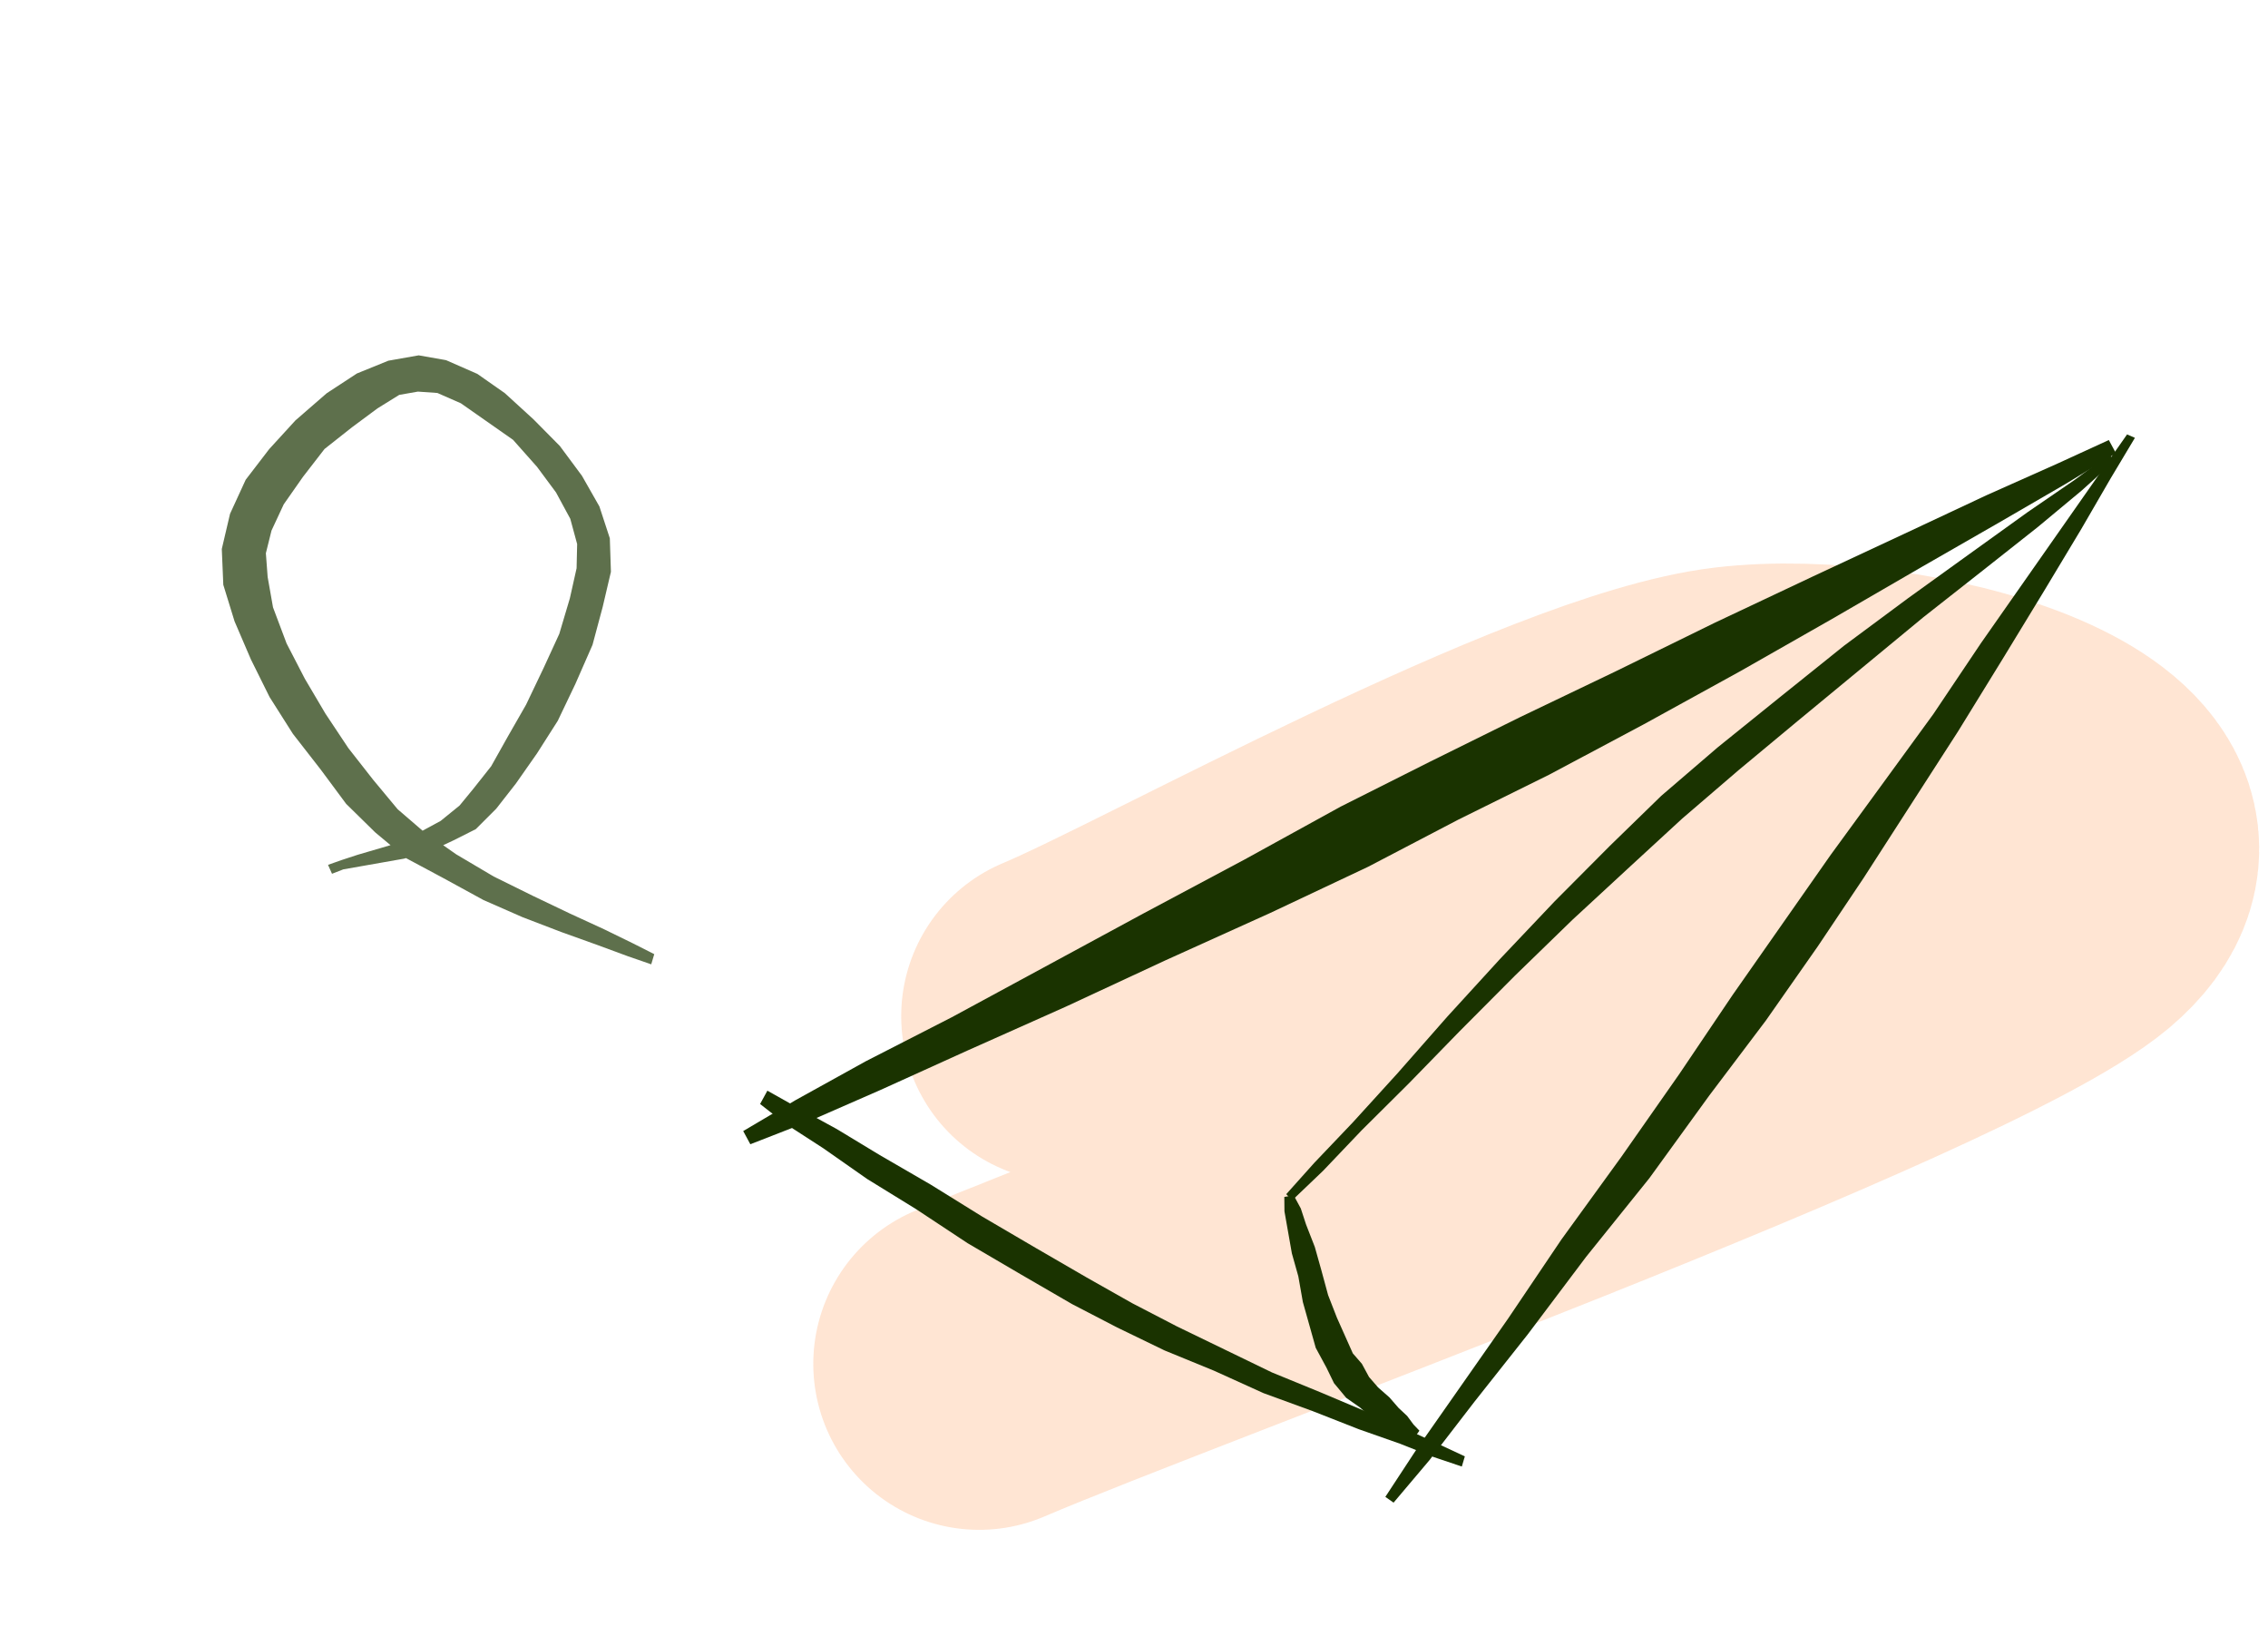
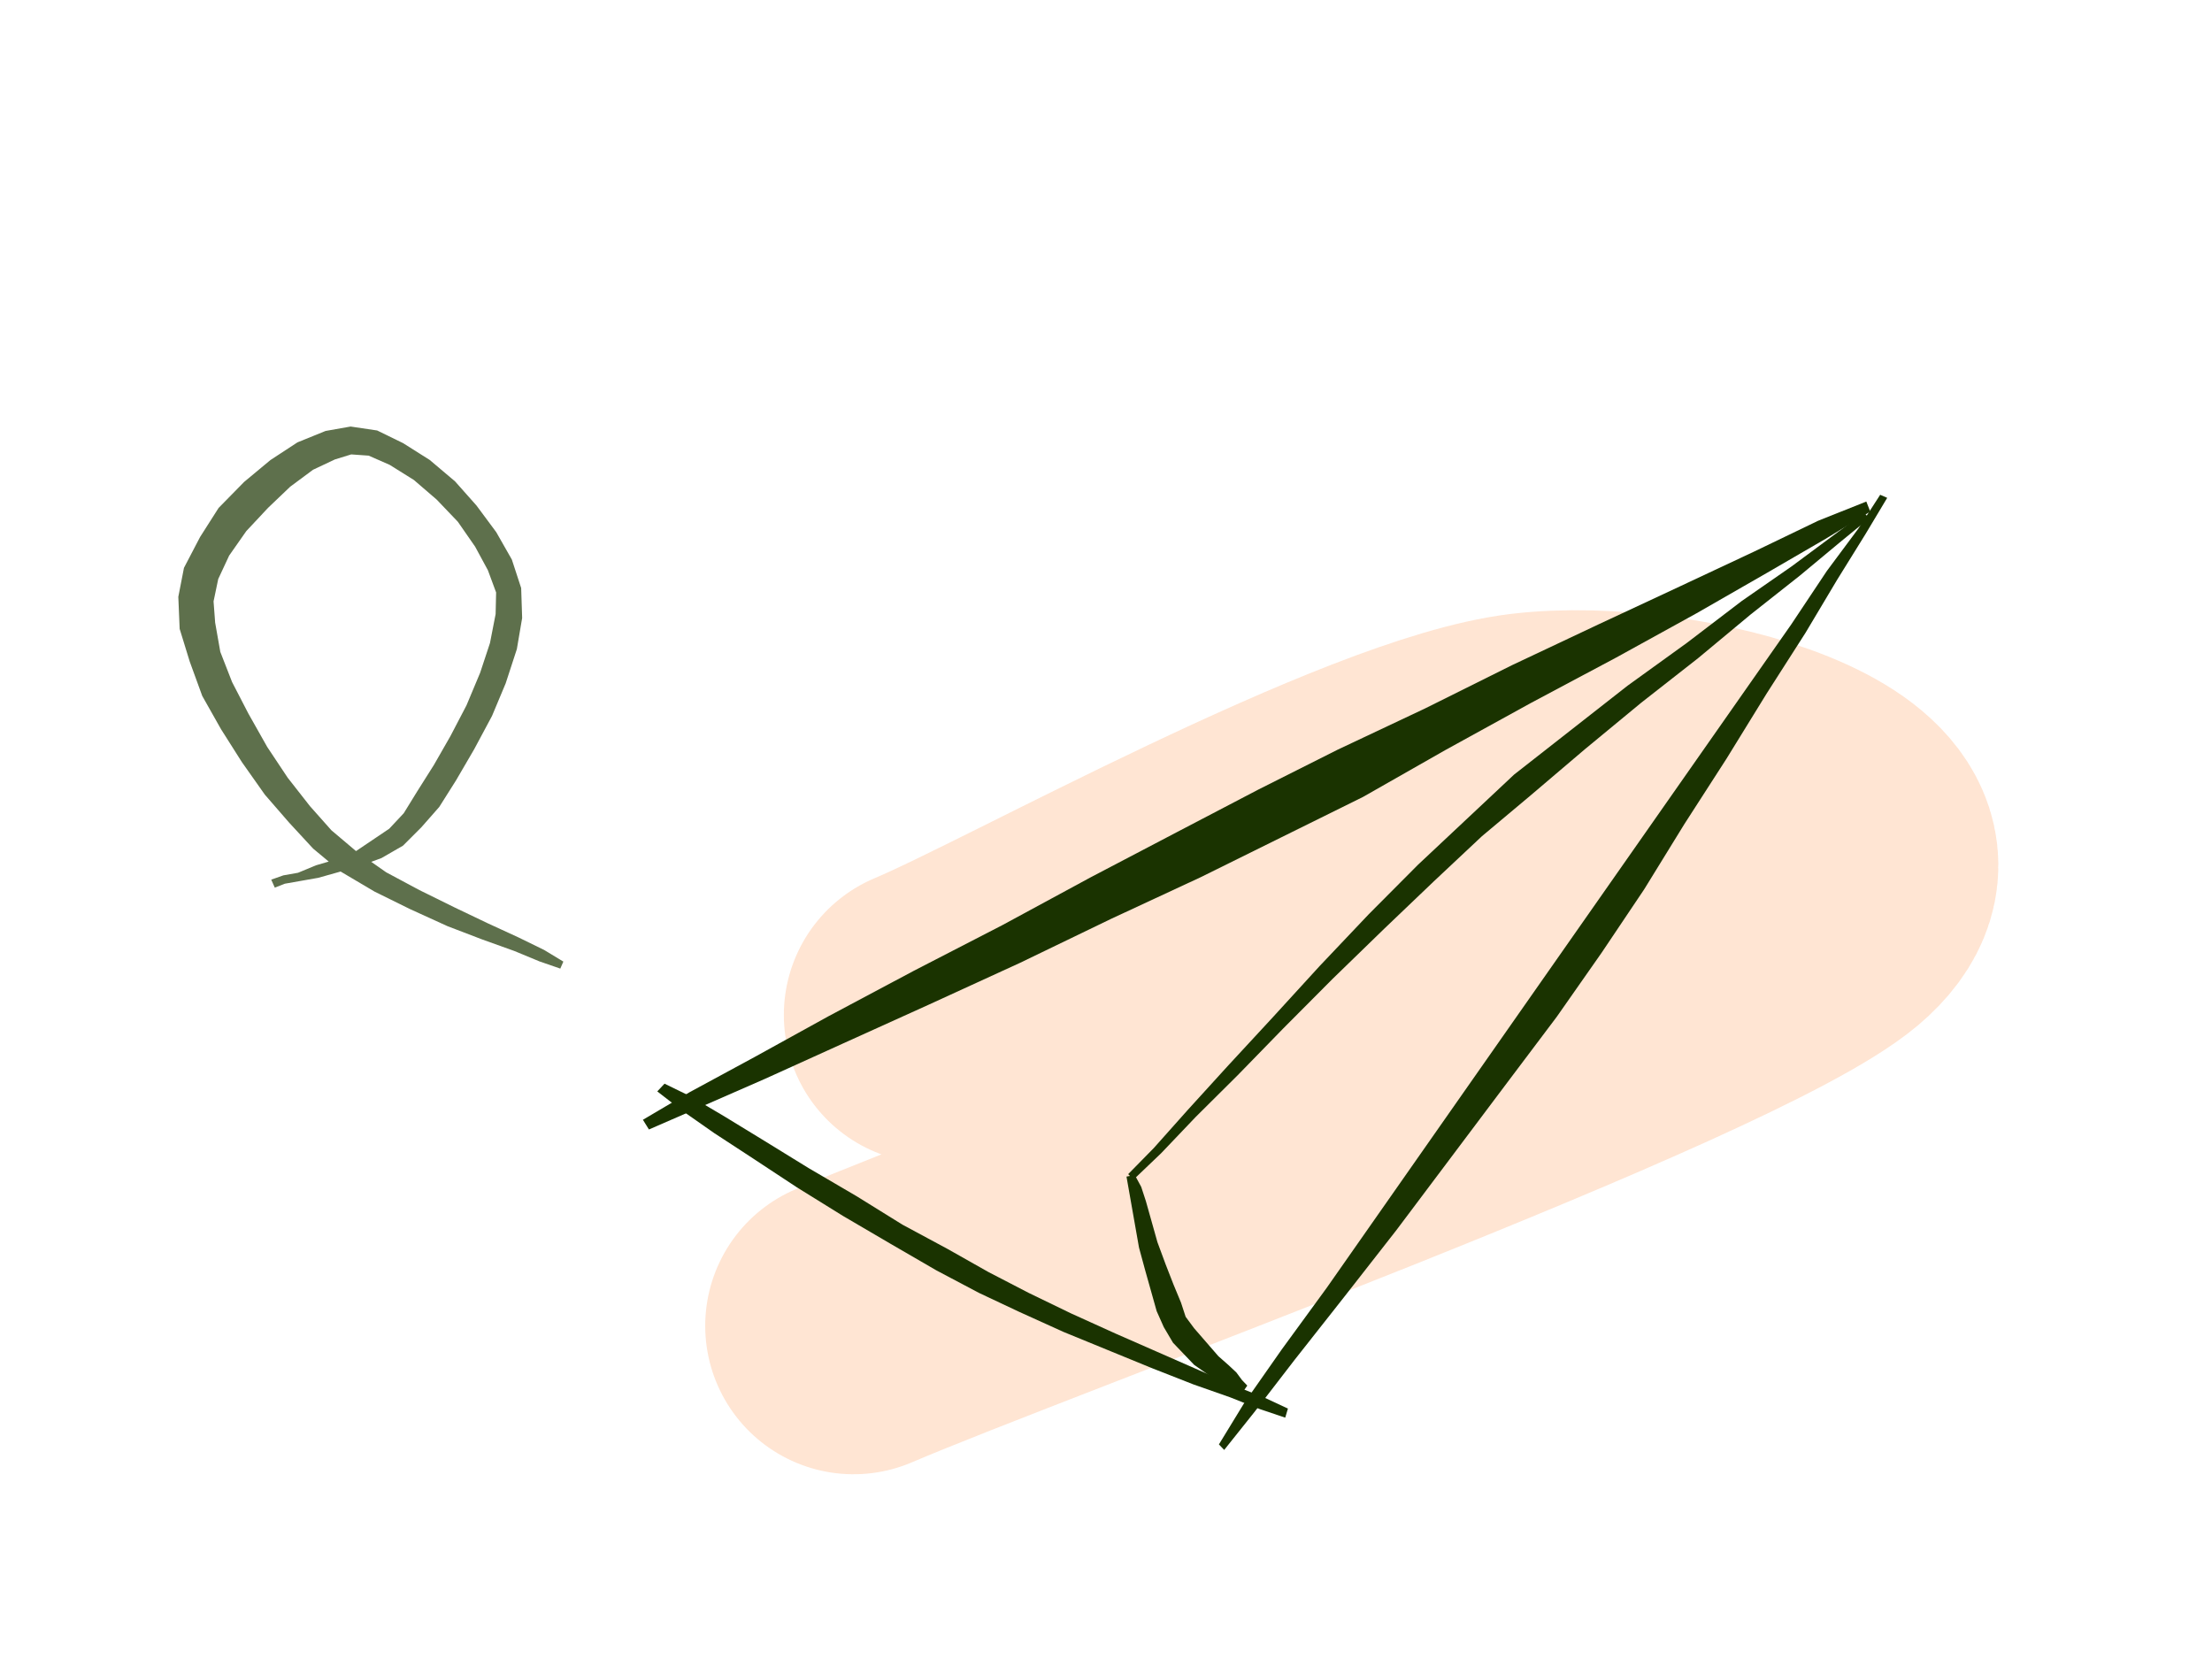
- <svg xmlns="http://www.w3.org/2000/svg" class="bm-piece-svg" viewBox="-66 -41 102 74" aria-hidden="true" focusable="false" overflow="visible">
-   <g transform="scale(0.82) rotate(-10)">
-     <g transform="scale(1.3)">
-       <g filter="url(#bm-marker)">
-         <path d="M-17.4,1.4 C-12.5,0.3 5.3,-5.9 12.4,-5.5 C19.4,-5.1 30.8,0.4 24.8,3.9 C18.9,7.3 -15.5,13.3 -23.6,15.2" fill="none" stroke="#ffd3b5" stroke-width="14.0" stroke-linecap="round" stroke-linejoin="round" opacity="0.6" />
-       </g>
-       <g filter="url(#bm-pencil)" fill="#1a3300" stroke="none">
-         <path d="M-31.5,4.4 L-29.0,3.9 L-25.7,3.1 L-21.8,2.1 L-17.4,1.0 L-12.9,-0.2 L-8.2,-1.4 L-3.8,-2.6 L0.3,-3.9 L4.4,-5.1 L8.7,-6.5 L13.1,-8.0 L17.3,-9.5 L21.4,-11.0 L25.0,-12.3 L28.0,-13.4 L30.3,-14.3 L30.1,-14.9 L27.8,-14.3 L24.6,-13.5 L20.9,-12.5 L16.8,-11.4 L12.4,-10.2 L7.9,-8.9 L3.6,-7.7 L-0.5,-6.5 L-4.5,-5.3 L-8.9,-3.8 L-13.5,-2.3 L-18.0,-0.8 L-22.2,0.6 L-26.1,1.8 L-29.3,2.9 L-31.7,3.8 Z" />
-         <path d="M30.9,-15.0 L29.6,-13.7 L27.8,-11.9 L25.6,-9.7 L23.3,-7.4 L20.8,-4.8 L18.1,-2.2 L15.5,0.3 L13.0,2.8 L10.4,5.4 L7.6,8.3 L4.6,11.3 L1.5,14.3 L-1.3,17.2 L-3.9,19.8 L-6.1,22.0 L-7.7,23.7 L-7.4,24.0 L-5.6,22.5 L-3.3,20.4 L-0.6,18.0 L2.4,15.2 L5.6,12.4 L8.7,9.4 L11.6,6.7 L14.3,4.0 L16.7,1.5 L19.2,-1.2 L21.7,-3.9 L24.1,-6.6 L26.3,-9.1 L28.3,-11.4 L29.9,-13.3 L31.2,-14.8 Z" />
-         <path d="M-4.1,22.6 L-5.1,21.9 L-6.4,21.0 L-7.9,20.0 L-9.6,18.9 L-11.5,17.7 L-13.3,16.4 L-15.1,15.1 L-16.8,13.8 L-18.5,12.4 L-20.4,10.8 L-22.4,9.1 L-24.3,7.4 L-26.2,5.8 L-27.8,4.4 L-29.3,3.2 L-30.4,2.3 L-30.8,2.8 L-29.9,3.8 L-28.5,5.1 L-26.9,6.7 L-25.1,8.3 L-23.2,10.1 L-21.2,11.8 L-19.3,13.4 L-17.6,14.7 L-15.8,16.0 L-13.9,17.2 L-12.0,18.5 L-10.1,19.6 L-8.3,20.7 L-6.7,21.6 L-5.4,22.4 L-4.3,23.0 Z" />
-         <path d="M30.0,-14.3 L28.4,-13.5 L26.2,-12.5 L23.5,-11.2 L20.6,-9.8 L17.6,-8.3 L14.5,-6.6 L11.6,-5.0 L8.9,-3.4 L6.4,-1.7 L3.7,0.2 L1.0,2.2 L-1.6,4.2 L-4.1,6.2 L-6.3,7.9 L-8.2,9.3 L-9.6,10.4 L-9.4,10.7 L-7.9,9.7 L-6.0,8.3 L-3.7,6.7 L-1.2,4.9 L1.5,3.0 L4.3,1.1 L7.1,-0.7 L9.6,-2.3 L12.3,-3.9 L15.1,-5.5 L18.1,-7.2 L21.1,-8.9 L23.9,-10.4 L26.5,-11.8 L28.6,-13.0 L30.2,-14.0 Z" />
-         <path d="M-9.7,10.5 L-9.8,11.1 L-9.8,11.9 L-9.8,12.9 L-9.7,13.9 L-9.7,15.0 L-9.6,16.0 L-9.5,17.0 L-9.2,17.9 L-9.0,18.6 L-8.6,19.3 L-8.1,19.8 L-7.7,20.3 L-7.2,20.7 L-6.8,21.0 L-6.4,21.3 L-6.1,21.5 L-5.8,21.2 L-6.0,20.9 L-6.2,20.5 L-6.5,20.1 L-6.8,19.6 L-7.2,19.1 L-7.5,18.6 L-7.7,18.0 L-8.0,17.5 L-8.2,16.7 L-8.4,15.9 L-8.6,14.9 L-8.7,13.8 L-8.8,12.8 L-9.0,11.8 L-9.1,11.1 L-9.3,10.5 Z" />
-         <g opacity="0.7">
-           <path d="M-34.1,-4.2 L-34.9,-4.8 L-36.0,-5.6 L-37.3,-6.5 L-38.7,-7.5 L-40.2,-8.6 L-41.6,-9.8 L-42.8,-11.0 L-43.7,-12.1 L-44.5,-13.5 L-45.3,-15.0 L-46.0,-16.6 L-46.6,-18.2 L-47.1,-19.8 L-47.4,-21.4 L-47.4,-22.7 L-47.3,-23.7 L-46.9,-24.6 L-46.2,-25.6 L-45.2,-26.6 L-44.1,-27.6 L-42.8,-28.3 L-41.6,-28.9 L-40.6,-29.3 L-39.8,-29.3 L-39.0,-29.1 L-38.1,-28.5 L-37.2,-27.6 L-36.2,-26.6 L-35.4,-25.3 L-34.8,-24.1 L-34.4,-22.9 L-34.3,-21.8 L-34.5,-20.8 L-35.0,-19.6 L-35.7,-18.2 L-36.6,-16.9 L-37.6,-15.5 L-38.6,-14.3 L-39.5,-13.2 L-40.4,-12.4 L-41.1,-11.8 L-42.0,-11.3 L-42.9,-11.0 L-43.9,-10.7 L-44.8,-10.6 L-45.7,-10.5 L-46.4,-10.4 L-47.0,-10.3 L-46.9,-9.9 L-46.4,-10.0 L-45.6,-10.0 L-44.8,-10.0 L-43.8,-10.0 L-42.7,-10.1 L-41.6,-10.4 L-40.6,-10.7 L-39.6,-11.4 L-38.6,-12.3 L-37.5,-13.4 L-36.4,-14.6 L-35.4,-16.0 L-34.4,-17.5 L-33.7,-19.0 L-33.1,-20.4 L-32.9,-21.8 L-33.1,-23.2 L-33.6,-24.6 L-34.3,-26.0 L-35.2,-27.3 L-36.2,-28.6 L-37.2,-29.6 L-38.4,-30.4 L-39.5,-30.8 L-40.8,-30.8 L-42.2,-30.5 L-43.6,-29.9 L-45.1,-29.0 L-46.4,-28.0 L-47.6,-26.9 L-48.5,-25.6 L-49.1,-24.2 L-49.3,-22.7 L-49.1,-21.1 L-48.7,-19.4 L-48.2,-17.7 L-47.5,-16.0 L-46.6,-14.3 L-45.8,-12.7 L-44.8,-11.3 L-43.7,-10.0 L-42.3,-8.9 L-40.8,-7.7 L-39.3,-6.7 L-37.8,-5.8 L-36.4,-5.0 L-35.2,-4.3 L-34.3,-3.8 Z" />
-         </g>
+ <svg xmlns="http://www.w3.org/2000/svg" class="bm-piece-svg" viewBox="-70 -50 120 90" aria-hidden="true" focusable="false" overflow="visible">
+   <g transform="scale(1.15) rotate(-10)">
+     <g filter="url(#bm-marker)">
+       <path d="M-17.4,1.4 C-12.5,0.3 5.3,-5.9 12.4,-5.5 C19.4,-5.1 30.8,0.4 24.8,3.9 C18.9,7.3 -15.5,13.3 -23.6,15.2" fill="none" stroke="#ffd3b5" stroke-width="14.0" stroke-linecap="round" stroke-linejoin="round" opacity="0.6" />
+     </g>
+     <g filter="url(#bm-pencil)" fill="#1a3300" stroke="none">
+       <path d="M-31.5,4.4 L-29.0,3.8 L-25.7,3.0 L-21.8,2.0 L-17.5,0.9 L-12.9,-0.3 L-8.3,-1.6 L-3.8,-2.8 L0.3,-4.0 L4.4,-5.2 L8.6,-6.7 L13.0,-8.2 L17.3,-9.6 L21.4,-11.0 L25.0,-12.3 L28.0,-13.4 L30.3,-14.3 L30.2,-14.8 L27.8,-14.3 L24.6,-13.4 L20.9,-12.4 L16.8,-11.3 L12.4,-10.1 L8.0,-8.8 L3.6,-7.6 L-0.4,-6.4 L-4.5,-5.1 L-8.9,-3.7 L-13.4,-2.2 L-17.9,-0.8 L-22.2,0.6 L-26.0,1.9 L-29.3,3.0 L-31.7,3.9 Z" />
+       <path d="M30.9,-15.0 L29.6,-13.6 L27.8,-11.9 L25.7,-9.7 L23.3,-7.3 L20.8,-4.8 L18.2,-2.2 L15.6,0.4 L13.1,2.9 L10.5,5.5 L7.6,8.4 L4.6,11.4 L1.6,14.4 L-1.3,17.3 L-3.9,19.8 L-6.1,22.0 L-7.6,23.7 L-7.4,24.0 L-5.7,22.5 L-3.4,20.4 L-0.6,17.9 L2.4,15.2 L5.5,12.3 L8.6,9.4 L11.6,6.6 L14.2,4.0 L16.7,1.4 L19.1,-1.3 L21.6,-4.0 L24.0,-6.7 L26.3,-9.2 L28.2,-11.4 L29.9,-13.3 L31.2,-14.8 Z" />
+       <path d="M-4.1,22.6 L-5.1,21.9 L-6.4,21.1 L-7.9,20.1 L-9.7,18.9 L-11.5,17.7 L-13.4,16.4 L-15.2,15.1 L-16.9,13.8 L-18.6,12.4 L-20.5,10.9 L-22.4,9.2 L-24.4,7.5 L-26.2,5.9 L-27.9,4.4 L-29.3,3.2 L-30.4,2.4 L-30.8,2.7 L-29.8,3.8 L-28.5,5.1 L-26.9,6.6 L-25.1,8.3 L-23.2,10.0 L-21.2,11.7 L-19.3,13.3 L-17.5,14.7 L-15.8,15.9 L-13.9,17.2 L-12.0,18.4 L-10.1,19.6 L-8.3,20.7 L-6.7,21.6 L-5.4,22.4 L-4.3,23.0 Z" />
+       <path d="M30.0,-14.3 L28.4,-13.5 L26.2,-12.4 L23.6,-11.2 L20.7,-9.7 L17.6,-8.2 L14.6,-6.6 L11.6,-5.0 L9.0,-3.3 L6.4,-1.6 L3.7,0.3 L1.0,2.3 L-1.6,4.3 L-4.1,6.2 L-6.3,7.9 L-8.2,9.4 L-9.6,10.4 L-9.4,10.7 L-7.9,9.7 L-6.0,8.3 L-3.7,6.7 L-1.2,4.9 L1.5,3.0 L4.3,1.1 L7.0,-0.7 L9.6,-2.4 L12.2,-3.9 L15.1,-5.6 L18.1,-7.3 L21.1,-8.9 L23.9,-10.5 L26.5,-11.9 L28.6,-13.1 L30.2,-14.0 Z" />
+       <path d="M-9.7,10.5 L-9.7,11.1 L-9.7,11.9 L-9.7,12.9 L-9.7,13.9 L-9.6,15.0 L-9.5,16.0 L-9.4,17.0 L-9.2,17.8 L-8.9,18.6 L-8.5,19.2 L-8.1,19.8 L-7.6,20.3 L-7.2,20.7 L-6.7,21.0 L-6.4,21.3 L-6.1,21.5 L-5.8,21.2 L-6.0,20.9 L-6.2,20.5 L-6.5,20.1 L-6.9,19.6 L-7.2,19.1 L-7.5,18.6 L-7.8,18.1 L-8.1,17.5 L-8.2,16.8 L-8.4,15.9 L-8.6,14.9 L-8.8,13.8 L-8.9,12.8 L-9.0,11.8 L-9.1,11.1 L-9.3,10.5 Z" />
+       <g opacity="0.7">
+         <path d="M-34.1,-4.1 L-34.9,-4.8 L-36.0,-5.6 L-37.3,-6.5 L-38.7,-7.5 L-40.2,-8.6 L-41.6,-9.7 L-42.8,-10.9 L-43.8,-12.1 L-44.6,-13.4 L-45.4,-14.9 L-46.1,-16.5 L-46.7,-18.2 L-47.2,-19.8 L-47.5,-21.3 L-47.5,-22.7 L-47.4,-23.7 L-47.0,-24.7 L-46.3,-25.7 L-45.3,-26.7 L-44.1,-27.6 L-42.9,-28.4 L-41.7,-29.0 L-40.6,-29.3 L-39.8,-29.4 L-39.0,-29.2 L-38.1,-28.6 L-37.1,-27.7 L-36.2,-26.6 L-35.4,-25.4 L-34.8,-24.1 L-34.4,-22.9 L-34.2,-21.8 L-34.4,-20.8 L-34.9,-19.5 L-35.6,-18.2 L-36.5,-16.8 L-37.5,-15.5 L-38.5,-14.3 L-39.5,-13.2 L-40.3,-12.3 L-41.1,-11.7 L-42.0,-11.3 L-42.9,-10.9 L-43.9,-10.7 L-44.8,-10.6 L-45.7,-10.4 L-46.4,-10.4 L-47.0,-10.3 L-46.9,-9.9 L-46.4,-10.0 L-45.7,-10.0 L-44.8,-10.0 L-43.8,-10.1 L-42.8,-10.2 L-41.7,-10.4 L-40.6,-10.8 L-39.6,-11.5 L-38.6,-12.3 L-37.6,-13.4 L-36.5,-14.7 L-35.4,-16.1 L-34.5,-17.5 L-33.7,-19.0 L-33.2,-20.4 L-33.0,-21.8 L-33.2,-23.2 L-33.7,-24.6 L-34.4,-26.0 L-35.2,-27.3 L-36.2,-28.5 L-37.3,-29.5 L-38.4,-30.3 L-39.6,-30.7 L-40.8,-30.7 L-42.2,-30.4 L-43.6,-29.8 L-45.0,-29.0 L-46.4,-28.0 L-47.5,-26.8 L-48.5,-25.5 L-49.0,-24.2 L-49.2,-22.7 L-49.0,-21.1 L-48.7,-19.4 L-48.1,-17.7 L-47.4,-16.0 L-46.6,-14.3 L-45.7,-12.8 L-44.8,-11.4 L-43.7,-10.1 L-42.3,-8.9 L-40.8,-7.8 L-39.2,-6.7 L-37.7,-5.8 L-36.3,-5.0 L-35.2,-4.3 L-34.3,-3.8 Z" />
      </g>
    </g>
  </g>
</svg>
